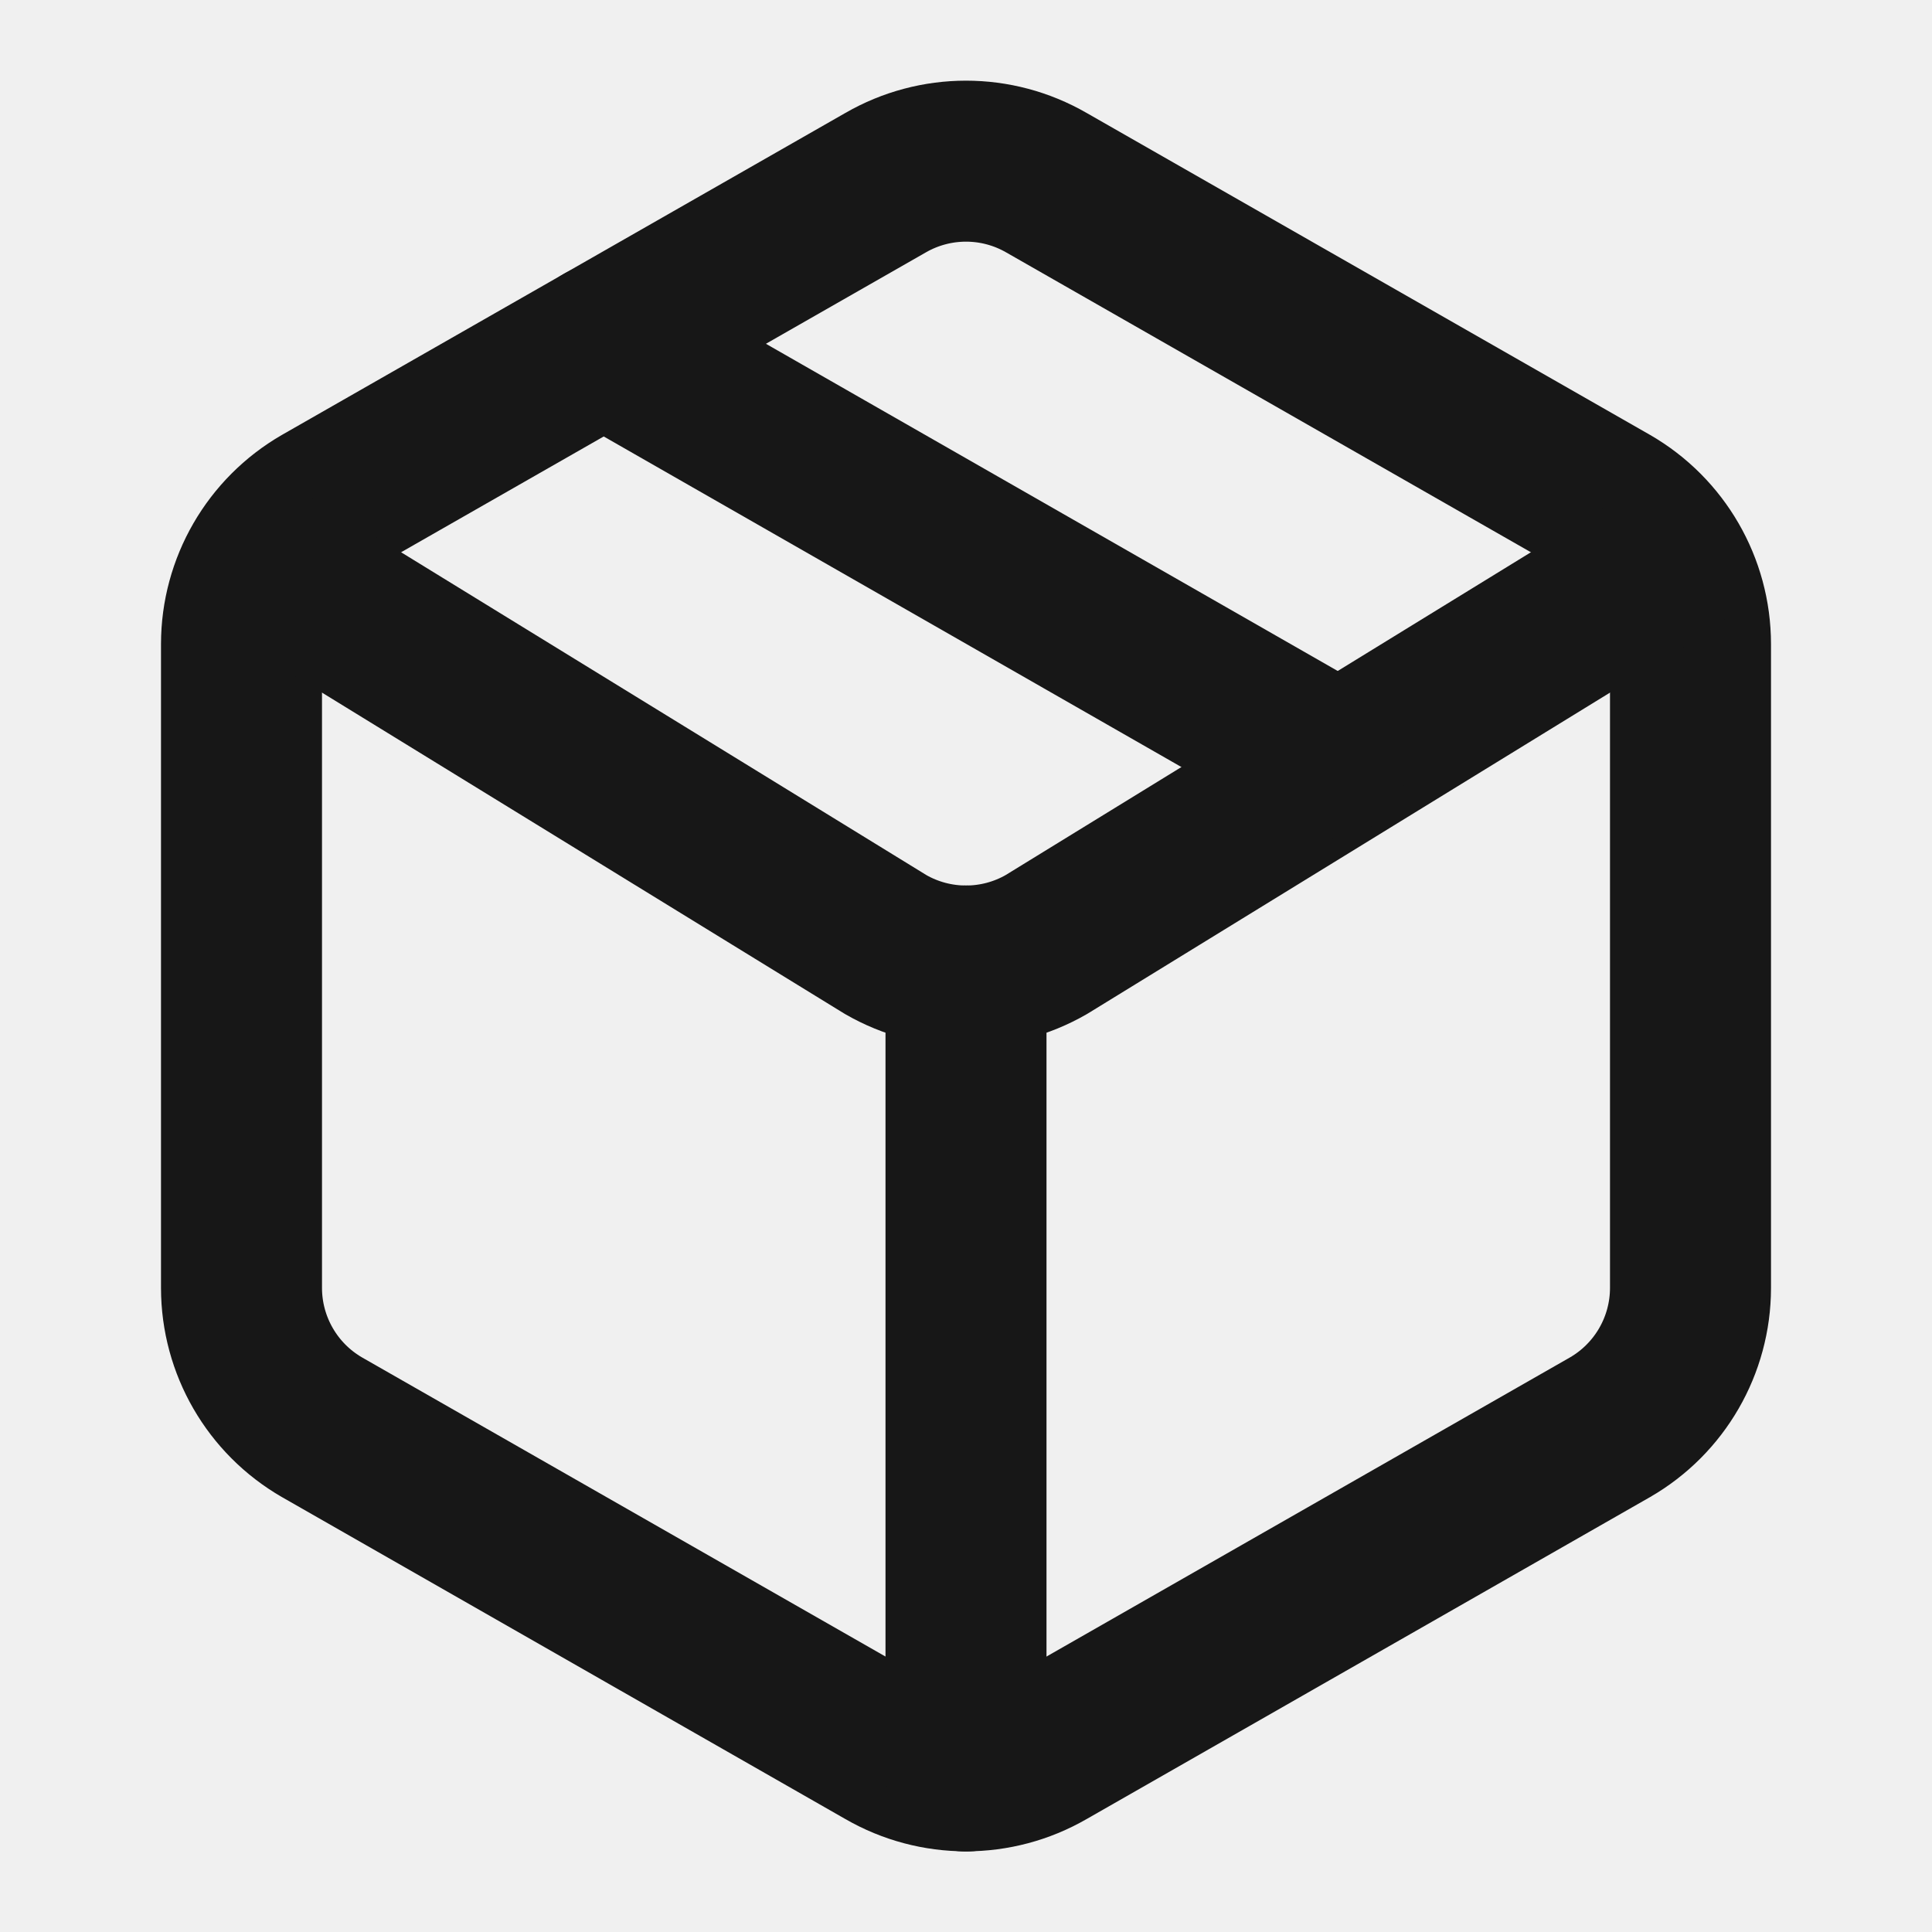
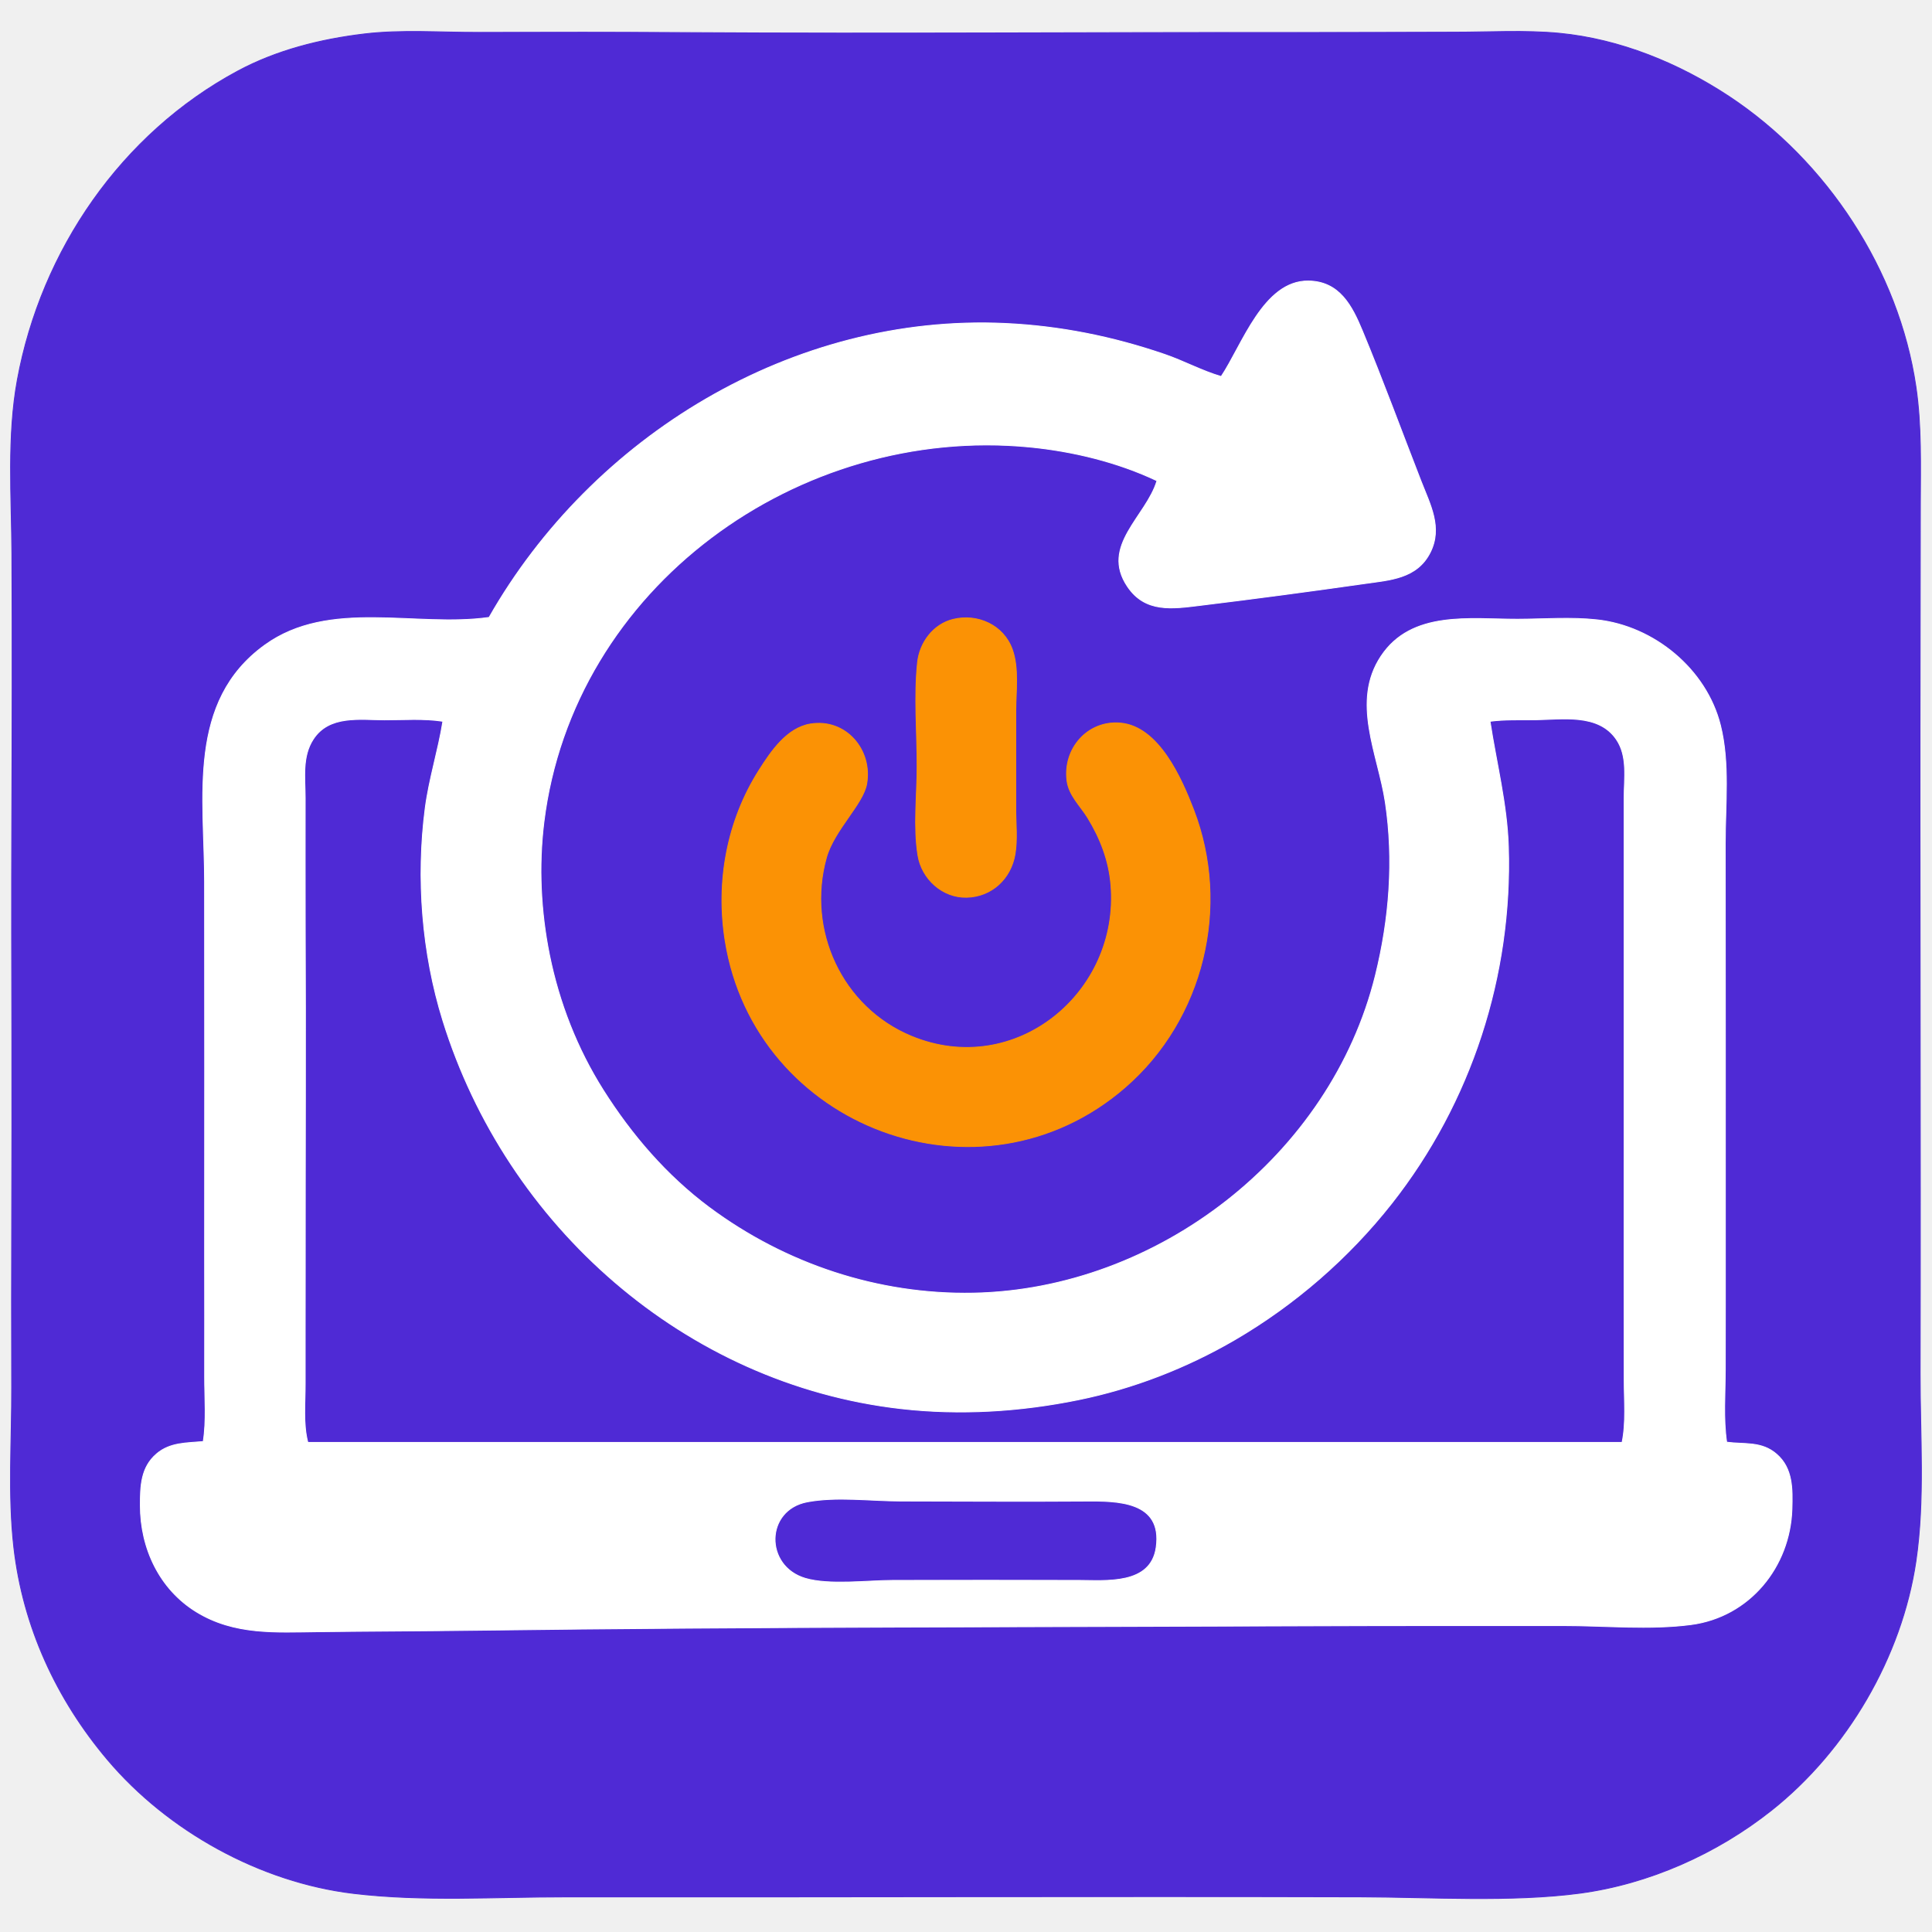
- <svg xmlns="http://www.w3.org/2000/svg" viewBox="0 0 24 24" fill="none" stroke="#171717" stroke-width="2" stroke-linecap="round" stroke-linejoin="round">
-   <path d="M11 21.73a2 2 0 0 0 2 0l7-4A2 2 0 0 0 21 16V8a2 2 0 0 0-1-1.73l-7-4a2 2 0 0 0-2 0l-7 4A2 2 0 0 0 3 8v8a2 2 0 0 0 1 1.73z" />
-   <path d="M12 22V12" />
-   <path d="m3.3 7 7.703 4.734a2 2 0 0 0 1.994 0L20.7 7" />
-   <path d="m7.5 4.27 9 5.15" />
+ <svg xmlns="http://www.w3.org/2000/svg" viewBox="270.2 276.6 554.2 554.2">
+   <path d="M374.58 286.35C385.42 285.04 396.61 285.93 407.5 285.89C427.5 285.83 447.5 285.82 467.5 285.95C525.16 286.31 582.84 285.86 640.5 285.92C656.17 285.94 671.83 285.85 687.5 285.83C697.4 285.83 707.64 285.2 717.5 286.14C734.86 287.81 751.78 294.73 766.24 304.29C794.3 322.87 814.87 354.14 819.79 387.52C821.45 398.77 821.08 410.16 821.06 421.5C821.04 434.5 821.03 447.5 821 460.5C820.85 530.5 821.17 600.5 821 670.5C820.96 688.35 822.41 706.77 819.79 724.48C815.73 751.88 800.05 778.7 778.36 795.9C762.7 808.32 743.28 817.01 723.43 819.67C703.79 822.29 680.53 820.78 660.5 820.72C584.5 820.51 508.5 820.81 432.5 820.73C412.35 820.71 391.57 822.13 371.54 819.73C344.88 816.53 318.37 801.88 301.06 781.42C286.36 764.04 276.77 743.22 274.17 720.5C272.44 705.39 273.61 689.7 273.55 674.5C273.42 641.5 273.69 608.5 273.6 575.5C273.54 554.5 273.5 533.5 273.58 512.5C273.68 486.84 273.75 461.16 273.61 435.5C273.51 419.05 272.19 401.79 275.18 385.54C282.02 348.39 305.05 314.88 338.44 296.96C349.56 290.99 362.14 287.84 374.58 286.35ZM602.09 414.5C599.02 424.77 585.74 433.14 593.63 444.85C598.73 452.42 606.49 451.23 614.5 450.25C630.19 448.34 645.86 446.25 661.5 444.02C668.92 442.96 676.68 442.61 680.48 435.02C684.04 427.89 680.43 421.32 677.83 414.63C672.23 400.26 666.91 385.74 661 371.5C658.04 364.37 654.46 357.31 645.5 357.21C632.62 357.08 626.55 375.54 620.5 384.61C614.97 382.99 609.78 380.15 604.3 378.27C589.46 373.17 574.17 370.1 558.49 369.38C497.72 366.59 440.19 401.61 410.5 453.71C389.56 456.7 364.67 448.27 346.16 461.65C323.77 477.82 328.85 505.28 328.89 529.5C328.95 565.17 328.9 600.83 328.9 636.5C328.9 648.17 328.94 659.83 328.91 671.5C328.89 677.63 329.46 684.1 328.5 690.12C323.76 690.55 319 690.33 315.14 693.63C310.58 697.51 310.45 702.97 310.46 708.5C310.47 720.73 315.94 732.46 326.55 738.97C337.42 745.64 349.24 744.8 361.5 744.66C376.83 744.48 392.17 744.44 407.5 744.24C487.48 743.19 567.51 743.31 647.5 742.97C671.17 742.87 694.83 742.92 718.5 742.9C730.5 742.89 743.4 744.18 755.3 742.61C772.11 740.38 783.7 726.02 784.22 709.5C784.39 703.78 784.51 697.77 779.79 693.71C775.46 689.98 770.66 690.98 765.5 690.3C764.5 683.56 765.09 676.34 765.1 669.5C765.13 657.17 765.12 644.83 765.12 632.5C765.11 594.5 765.15 556.5 765.09 518.5C765.08 507.4 766.43 495.49 763.71 484.65C759.68 468.54 744.66 456.19 728.31 454.4C720.82 453.58 713.03 454.21 705.5 454.23C691.83 454.25 675.11 451.65 666.36 464.83C657.69 477.88 665.51 492.96 667.59 506.75C670.08 523.35 668.76 540.16 664.75 556.39C651.96 608.13 602.27 646.52 549.42 647.54C522.12 648.07 495.48 639.2 473.62 622.93C461.37 613.8 451.35 602.13 443.23 589.28C435.75 577.44 430.6 564.24 427.82 550.53C425.3 538.05 424.66 525.15 426.21 512.5C434.52 444.89 499.29 398.42 565.5 404.82C577.94 406.03 590.75 409.13 602.09 414.5ZM543.65 454.26C537.92 455.64 534 460.93 533.4 466.65C532.37 476.41 533.29 486.69 533.28 496.5C533.27 504.75 532.19 513.83 533.52 521.98C534.62 528.72 540.56 534.15 547.5 533.98C554.72 533.81 560.18 528.61 561.36 521.63C562.08 517.39 561.57 512.79 561.57 508.5C561.59 499.17 561.57 489.83 561.58 480.5C561.59 474.84 562.52 468.28 560.57 462.87C558.07 455.93 550.64 452.57 543.65 454.26ZM397.25 483.5C395.91 491.89 393.27 500.02 392.17 508.5C389.57 528.58 391.22 549.99 397.24 569.36C415.51 628.19 466.69 673.58 528.56 680.66C545.59 682.6 562.76 681.54 579.52 678.13C595.25 674.92 610.53 669 624.4 660.92C641.59 650.9 657.05 637.48 669.37 621.85C692.23 592.83 704.04 556.4 702.88 519.5C702.5 507.24 699.45 495.52 697.61 483.5C701.87 482.94 706.18 483.12 710.5 483.07C718.34 482.98 728.7 481.15 733.85 488.68C737.19 493.54 736.08 499.92 736.09 505.5C736.09 517.17 736.08 528.83 736.09 540.5C736.13 573.83 736.06 607.17 736.08 640.5C736.09 651.17 736.12 661.83 736.11 672.5C736.1 678.37 736.69 684.67 735.5 690.37C609.83 690.37 484.17 690.37 358.5 690.37C357.11 685.02 357.76 679.08 357.74 673.5C357.72 662.83 357.76 652.17 357.76 641.5C357.74 607.83 357.9 574.16 357.75 540.5C357.7 528.83 357.76 517.17 357.74 505.5C357.73 499.8 356.78 493.64 360.07 488.62C364.63 481.66 373.33 483.07 380.5 483.09C386.07 483.1 391.76 482.65 397.25 483.5ZM502.63 484.29C495.91 485.41 491.37 492.13 487.98 497.47C478.73 512 475.52 529.5 478.22 546.46C486.79 600.18 551.6 624.41 592.97 588.48C615.5 568.91 623.25 536.61 612.59 508.88C609.14 499.92 602.6 484.91 591.5 484.01C582.16 483.25 575.14 491.34 576.26 500.46C576.8 504.81 580.1 507.7 582.27 511.26C585.89 517.19 588.31 523.53 588.88 530.5C591.45 561.46 561.34 586.17 531.62 573.84C511.67 565.57 501.45 543.35 507.24 522.64C509.47 514.67 517.78 507.29 518.81 501.45C520.52 491.69 512.79 482.6 502.63 484.29ZM501.78 707.41C510.17 705.83 519.96 707.16 528.5 707.17C546.16 707.19 563.84 707.32 581.5 707.19C590.64 707.12 603.74 707.11 601.86 720.46C600.32 731.35 587.44 729.95 579.5 729.94C561.83 729.9 544.17 729.92 526.5 729.94C519.16 729.95 508.06 731.39 501.2 729.36C489.44 725.88 489.62 709.7 501.78 707.41Z" fill="#4f2ad5" fill-rule="evenodd" stroke="#4f2ad5" stroke-width="0.25" stroke-linejoin="round" />
+   <path d="M602.09 414.5C590.75 409.13 577.94 406.03 565.5 404.82C499.29 398.42 434.52 444.89 426.21 512.5C424.66 525.15 425.3 538.05 427.82 550.53C430.6 564.24 435.75 577.44 443.23 589.28C451.35 602.13 461.37 613.8 473.62 622.93C495.48 639.2 522.12 648.07 549.42 647.54C602.27 646.52 651.96 608.13 664.75 556.39C668.76 540.16 670.08 523.35 667.59 506.75C665.51 492.96 657.69 477.88 666.36 464.83C675.11 451.65 691.83 454.25 705.5 454.23C713.03 454.21 720.82 453.58 728.31 454.4C744.66 456.19 759.68 468.54 763.71 484.65C766.43 495.49 765.08 507.4 765.09 518.5C765.15 556.5 765.11 594.5 765.12 632.5C765.12 644.83 765.13 657.17 765.1 669.5C765.09 676.34 764.5 683.56 765.5 690.3C770.66 690.98 775.46 689.98 779.79 693.71C784.51 697.77 784.39 703.78 784.22 709.5C783.7 726.02 772.11 740.38 755.3 742.61C743.4 744.18 730.5 742.89 718.5 742.9C694.83 742.92 671.17 742.87 647.5 742.97C567.51 743.31 487.48 743.19 407.5 744.24C392.17 744.44 376.83 744.48 361.5 744.66C349.24 744.8 337.42 745.64 326.55 738.97C315.94 732.46 310.47 720.73 310.46 708.5C310.45 702.97 310.58 697.51 315.14 693.63C319 690.33 323.76 690.55 328.5 690.12C329.46 684.1 328.89 677.63 328.91 671.5C328.94 659.83 328.9 648.17 328.9 636.5C328.9 600.83 328.95 565.17 328.89 529.5C328.85 505.28 323.77 477.82 346.16 461.65C364.67 448.27 389.56 456.7 410.5 453.71C440.19 401.61 497.72 366.59 558.49 369.38C574.17 370.1 589.46 373.17 604.3 378.27C609.78 380.15 614.97 382.99 620.5 384.61C626.55 375.54 632.62 357.08 645.5 357.21C654.46 357.31 658.04 364.37 661 371.5C666.91 385.74 672.23 400.26 677.83 414.63C680.43 421.32 684.04 427.89 680.48 435.02C676.68 442.61 668.92 442.96 661.5 444.02C645.86 446.25 630.19 448.34 614.5 450.25C606.49 451.23 598.73 452.42 593.63 444.85C585.74 433.14 599.02 424.77 602.09 414.5ZM397.25 483.5C391.76 482.65 386.07 483.1 380.5 483.09C373.33 483.07 364.63 481.66 360.07 488.62C356.78 493.64 357.73 499.8 357.74 505.5C357.76 517.17 357.7 528.83 357.75 540.5C357.9 574.16 357.74 607.83 357.76 641.5C357.76 652.17 357.72 662.83 357.74 673.5C357.76 679.08 357.11 685.02 358.5 690.37C484.17 690.37 609.83 690.37 735.5 690.37C736.69 684.67 736.1 678.37 736.11 672.5C736.12 661.83 736.09 651.17 736.08 640.5C736.06 607.17 736.13 573.83 736.09 540.5C736.08 528.83 736.09 517.17 736.09 505.5C736.08 499.92 737.19 493.54 733.85 488.68C728.7 481.15 718.34 482.98 710.5 483.07C706.18 483.12 701.87 482.94 697.61 483.5C699.45 495.52 702.5 507.24 702.88 519.5C704.04 556.4 692.23 592.83 669.37 621.85C657.05 637.48 641.59 650.9 624.4 660.92C610.53 669 595.25 674.92 579.52 678.13C562.76 681.54 545.59 682.6 528.56 680.66C466.69 673.58 415.51 628.19 397.24 569.36C391.22 549.99 389.57 528.58 392.17 508.5C393.27 500.02 395.91 491.89 397.25 483.5ZM501.78 707.41C489.62 709.7 489.44 725.88 501.2 729.36C508.06 731.39 519.16 729.95 526.5 729.94C544.17 729.92 561.83 729.9 579.5 729.94C587.44 729.95 600.32 731.35 601.86 720.46C603.74 707.11 590.64 707.12 581.5 707.19C563.84 707.32 546.16 707.19 528.5 707.17C519.96 707.16 510.17 705.83 501.78 707.41Z" fill="#ffffff" fill-rule="evenodd" stroke="#ffffff" stroke-width="0.25" stroke-linejoin="round" />
+   <path d="M543.65 454.26C550.64 452.57 558.07 455.93 560.57 462.87C562.52 468.28 561.59 474.84 561.58 480.5C561.57 489.83 561.59 499.17 561.57 508.5C561.57 512.79 562.08 517.39 561.36 521.63C560.18 528.61 554.72 533.81 547.5 533.98C540.56 534.15 534.62 528.72 533.52 521.98C532.19 513.83 533.27 504.75 533.28 496.5C533.29 486.69 532.37 476.41 533.4 466.65C534 460.93 537.92 455.64 543.65 454.26ZM502.63 484.29C512.79 482.6 520.52 491.69 518.81 501.45C517.78 507.29 509.47 514.67 507.24 522.64C501.45 543.35 511.67 565.57 531.62 573.84C561.34 586.17 591.45 561.46 588.88 530.5C588.31 523.53 585.89 517.19 582.27 511.26C580.1 507.7 576.8 504.81 576.26 500.46C575.14 491.34 582.16 483.25 591.5 484.01C602.6 484.91 609.14 499.92 612.59 508.88C623.25 536.61 615.5 568.91 592.97 588.48C551.6 624.41 486.79 600.18 478.22 546.46C475.52 529.5 478.73 512 487.98 497.47C491.37 492.13 495.91 485.41 502.63 484.29Z" fill="#fb9205" fill-rule="evenodd" stroke="#fb9205" stroke-width="0.25" stroke-linejoin="round" />
</svg>
